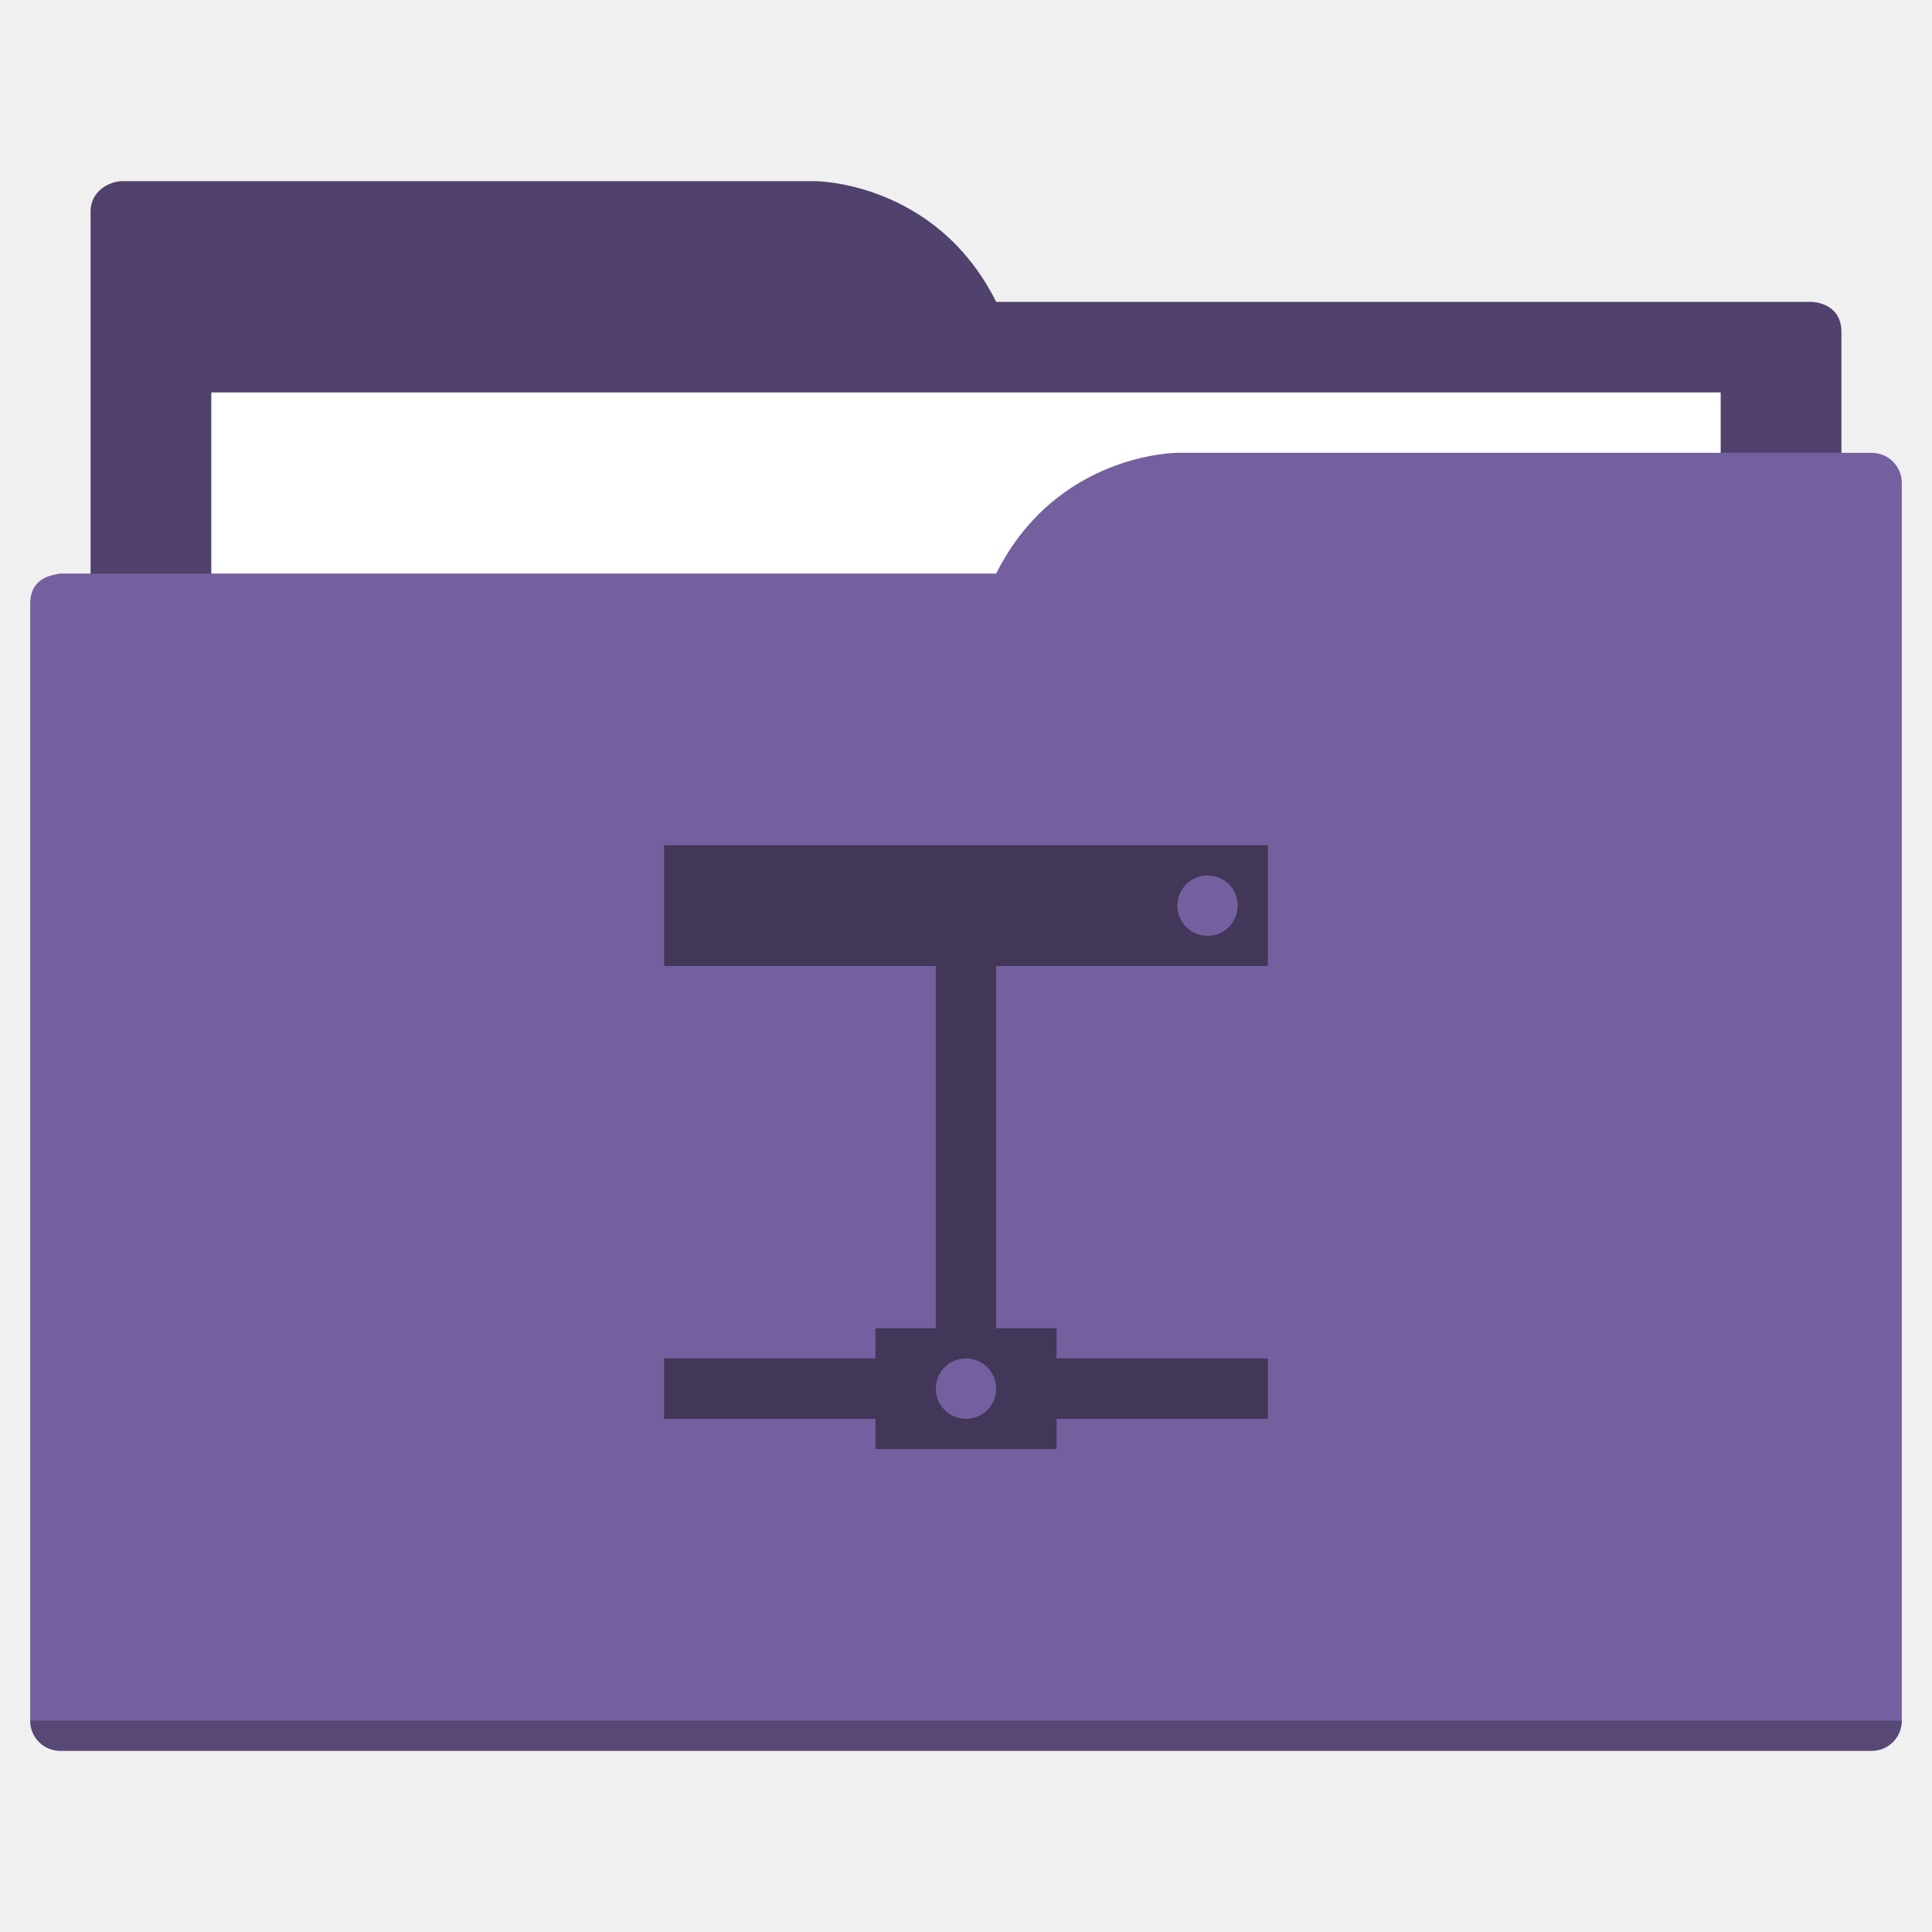
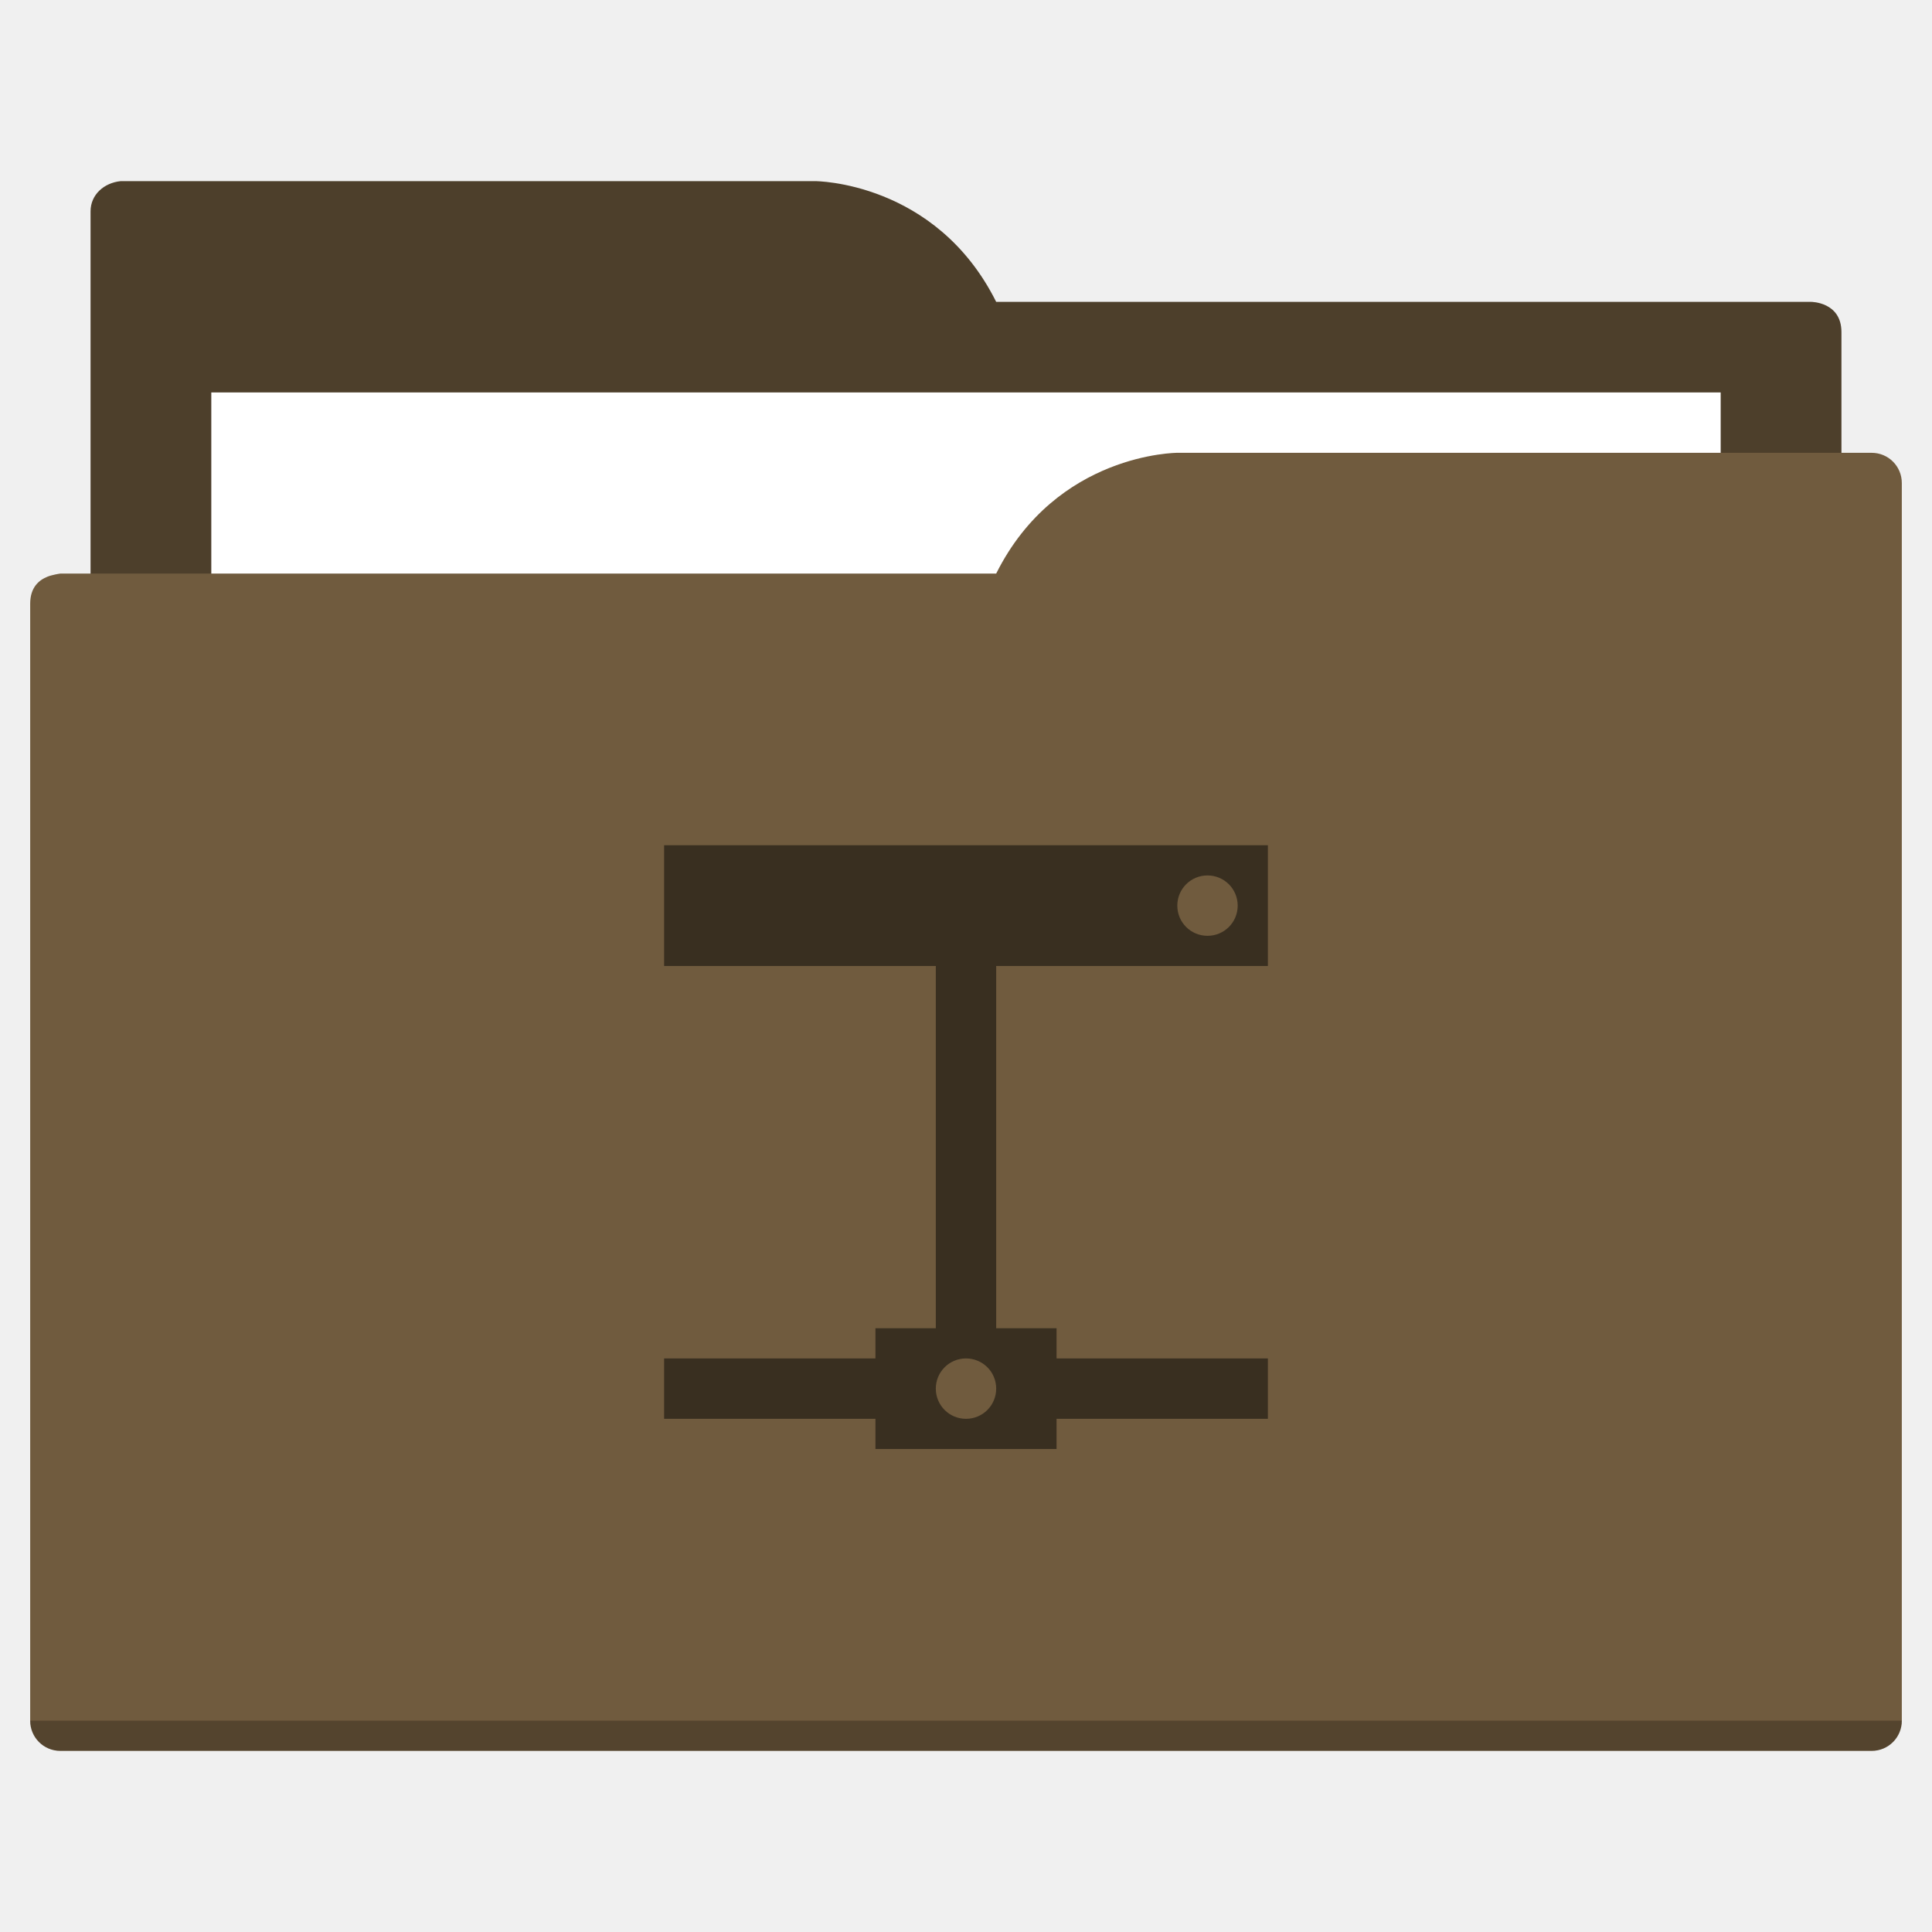
<svg xmlns="http://www.w3.org/2000/svg" width="64" height="64" id="svg5453" version="1.1" viewBox="0 0 64 64">
  <defs id="defs5455" />
  <g id="layer1" transform="translate(-384.5714,-483.798)">
-     <path style="fill:#50426c;fill-opacity:1;fill-rule:evenodd;stroke:none;stroke-width:1px;stroke-linecap:butt;stroke-linejoin:miter;stroke-opacity:1" d="M 4 6 C 3.449 6.055 3 6.446 3 7 L 3 9 L 3 49 L 61 49 L 61 14 L 61 13 L 61 11 C 61 10 60 10 60 10 L 58 10 L 37 10 L 33 10 C 31 6 27 6 27 6 L 5 6 L 4 6 z " transform="translate(384.5714,483.798)" id="folderTab" />
+     <path style="fill:#4d3f2b;fill-opacity:1;fill-rule:evenodd;stroke:none;stroke-width:1px;stroke-linecap:butt;stroke-linejoin:miter;stroke-opacity:1" d="M 4 6 C 3.449 6.055 3 6.446 3 7 L 3 9 L 3 49 L 61 49 L 61 14 L 61 13 L 61 11 C 61 10 60 10 60 10 L 58 10 L 37 10 L 33 10 C 31 6 27 6 27 6 L 5 6 L 4 6 z " transform="translate(384.5714,483.798)" id="folderTab" />
    <path style="color:#000000;text-decoration:none;text-decoration-line:none;text-decoration-style:solid;text-decoration-color:#000000;white-space:normal;clip-rule:nonzero;display:inline;overflow:visible;visibility:visible;opacity:1;isolation:auto;mix-blend-mode:normal;color-interpolation:sRGB;color-interpolation-filters:linearRGB;solid-color:#000000;solid-opacity:1;fill:#ffffff;fill-opacity:1;fill-rule:nonzero;stroke:none;stroke-width:1;stroke-linecap:butt;stroke-linejoin:miter;stroke-miterlimit:4;stroke-dasharray:none;stroke-dashoffset:0;stroke-opacity:1;color-rendering:auto;image-rendering:auto;shape-rendering:auto;text-rendering:auto;enable-background:accumulate" d="m 391.571,496.798 50,0 0,32 -50,0 z" id="folderPaper" />
-     <path style="fill:#74609e;fill-opacity:1;fill-rule:evenodd;stroke:none;stroke-width:1px;stroke-linecap:butt;stroke-linejoin:miter;stroke-opacity:1" d="M 39 15 C 39 15 35 15 33 19 L 29 19 L 4 19 L 2 19 C 2 19 1.868 19.017 1.711 19.059 C 1.665 19.073 1.619 19.081 1.576 19.102 C 1.302 19.211 1 19.445 1 20 L 1 22 L 1 23 L 1 57 C 1 57.554 1.446 58 2 58 L 62 58 C 62.554 58 63 57.554 63 57 L 63 18 L 63 16 C 63 15.446 62.554 15 62 15 L 61 15 L 39 15 z " transform="translate(384.5714,483.798)" id="folderFront" />
+     <path style="fill:#705b3e;fill-opacity:1;fill-rule:evenodd;stroke:none;stroke-width:1px;stroke-linecap:butt;stroke-linejoin:miter;stroke-opacity:1" d="M 39 15 C 39 15 35 15 33 19 L 29 19 L 4 19 L 2 19 C 2 19 1.868 19.017 1.711 19.059 C 1.665 19.073 1.619 19.081 1.576 19.102 C 1.302 19.211 1 19.445 1 20 L 1 22 L 1 23 L 1 57 C 1 57.554 1.446 58 2 58 L 62 58 C 62.554 58 63 57.554 63 57 L 63 18 L 63 16 C 63 15.446 62.554 15 62 15 L 61 15 L 39 15 z " transform="translate(384.5714,483.798)" id="folderFront" />
    <path style="opacity:0.25;fill:#000000;fill-opacity:1;stroke:none" d="m 385.571,540.798 c 0,0.554 0.446,1 1,1 l 60,0 c 0.554,0 1,-0.446 1,-1 z" id="folderShadow" />
-     <path style="color:#000000;clip-rule:nonzero;display:inline;overflow:visible;visibility:visible;opacity:1;isolation:auto;mix-blend-mode:normal;color-interpolation:sRGB;color-interpolation-filters:linearRGB;solid-color:#000000;solid-opacity:1;fill:#423659;fill-opacity:1;fill-rule:nonzero;stroke:none;stroke-width:1;stroke-linecap:butt;stroke-linejoin:miter;stroke-miterlimit:4;stroke-dasharray:none;stroke-dashoffset:0;stroke-opacity:1;color-rendering:auto;image-rendering:auto;shape-rendering:auto;text-rendering:auto;enable-background:accumulate" d="m 22,28 0,4 9,0 0,12 -2,0 0,1 -7,0 0,2 7,0 0,1 6,0 0,-1 7,0 0,-2 -7,0 0,-1 -2,0 0,-12 9,0 0,-4 -20,0 z m 18,1 c 0.554,0 1,0.446 1,1 0,0.554 -0.446,1 -1,1 -0.554,0 -1,-0.446 -1,-1 0,-0.554 0.446,-1 1,-1 z m -8,16 c 0.554,0 1,0.446 1,1 0,0.554 -0.446,1 -1,1 -0.554,0 -1,-0.446 -1,-1 0,-0.554 0.446,-1 1,-1 z" transform="translate(384.5714,483.798)" id="folderGlyph" />
-     <rect style="color:#000000;clip-rule:nonzero;display:inline;overflow:visible;visibility:visible;opacity:1;isolation:auto;mix-blend-mode:normal;color-interpolation:sRGB;color-interpolation-filters:linearRGB;solid-color:#000000;solid-opacity:1;fill:#50426c;fill-opacity:1;fill-rule:nonzero;stroke:none;stroke-width:1;stroke-linecap:butt;stroke-linejoin:miter;stroke-miterlimit:4;stroke-dasharray:none;stroke-dashoffset:0;stroke-opacity:1;color-rendering:auto;image-rendering:auto;shape-rendering:auto;text-rendering:auto;enable-background:accumulate" id="rect4157" width="5" height="5" x="377.571" y="483.798" />
-     <rect style="color:#000000;clip-rule:nonzero;display:inline;overflow:visible;visibility:visible;opacity:1;isolation:auto;mix-blend-mode:normal;color-interpolation:sRGB;color-interpolation-filters:linearRGB;solid-color:#000000;solid-opacity:1;fill:#74609e;fill-opacity:1;fill-rule:nonzero;stroke:none;stroke-width:1;stroke-linecap:butt;stroke-linejoin:miter;stroke-miterlimit:4;stroke-dasharray:none;stroke-dashoffset:0;stroke-opacity:1;color-rendering:auto;image-rendering:auto;shape-rendering:auto;text-rendering:auto;enable-background:accumulate" id="rect4157-5" width="5" height="5" x="377.571" y="491.798" />
-     <rect style="color:#000000;clip-rule:nonzero;display:inline;overflow:visible;visibility:visible;opacity:1;isolation:auto;mix-blend-mode:normal;color-interpolation:sRGB;color-interpolation-filters:linearRGB;solid-color:#000000;solid-opacity:1;fill:#423659;fill-opacity:1;fill-rule:nonzero;stroke:none;stroke-width:1;stroke-linecap:butt;stroke-linejoin:miter;stroke-miterlimit:4;stroke-dasharray:none;stroke-dashoffset:0;stroke-opacity:1;color-rendering:auto;image-rendering:auto;shape-rendering:auto;text-rendering:auto;enable-background:accumulate" id="rect4157-8" width="5" height="5" x="377.571" y="499.798" />
+     <path style="color:#000000;clip-rule:nonzero;display:inline;overflow:visible;visibility:visible;opacity:1;isolation:auto;mix-blend-mode:normal;color-interpolation:sRGB;color-interpolation-filters:linearRGB;solid-color:#000000;solid-opacity:1;fill:#392f20;fill-opacity:1;fill-rule:nonzero;stroke:none;stroke-width:1;stroke-linecap:butt;stroke-linejoin:miter;stroke-miterlimit:4;stroke-dasharray:none;stroke-dashoffset:0;stroke-opacity:1;color-rendering:auto;image-rendering:auto;shape-rendering:auto;text-rendering:auto;enable-background:accumulate" d="m 22,28 0,4 9,0 0,12 -2,0 0,1 -7,0 0,2 7,0 0,1 6,0 0,-1 7,0 0,-2 -7,0 0,-1 -2,0 0,-12 9,0 0,-4 -20,0 z m 18,1 c 0.554,0 1,0.446 1,1 0,0.554 -0.446,1 -1,1 -0.554,0 -1,-0.446 -1,-1 0,-0.554 0.446,-1 1,-1 z m -8,16 c 0.554,0 1,0.446 1,1 0,0.554 -0.446,1 -1,1 -0.554,0 -1,-0.446 -1,-1 0,-0.554 0.446,-1 1,-1 z" transform="translate(384.5714,483.798)" id="folderGlyph" />
+     <rect style="color:#000000;clip-rule:nonzero;display:inline;overflow:visible;visibility:visible;opacity:1;isolation:auto;mix-blend-mode:normal;color-interpolation:sRGB;color-interpolation-filters:linearRGB;solid-color:#000000;solid-opacity:1;fill:#4d3f2b;fill-opacity:1;fill-rule:nonzero;stroke:none;stroke-width:1;stroke-linecap:butt;stroke-linejoin:miter;stroke-miterlimit:4;stroke-dasharray:none;stroke-dashoffset:0;stroke-opacity:1;color-rendering:auto;image-rendering:auto;shape-rendering:auto;text-rendering:auto;enable-background:accumulate" id="rect4157" width="5" height="5" x="377.571" y="483.798" />
+     <rect style="color:#000000;clip-rule:nonzero;display:inline;overflow:visible;visibility:visible;opacity:1;isolation:auto;mix-blend-mode:normal;color-interpolation:sRGB;color-interpolation-filters:linearRGB;solid-color:#000000;solid-opacity:1;fill:#705b3e;fill-opacity:1;fill-rule:nonzero;stroke:none;stroke-width:1;stroke-linecap:butt;stroke-linejoin:miter;stroke-miterlimit:4;stroke-dasharray:none;stroke-dashoffset:0;stroke-opacity:1;color-rendering:auto;image-rendering:auto;shape-rendering:auto;text-rendering:auto;enable-background:accumulate" id="rect4157-5" width="5" height="5" x="377.571" y="491.798" />
+     <rect style="color:#000000;clip-rule:nonzero;display:inline;overflow:visible;visibility:visible;opacity:1;isolation:auto;mix-blend-mode:normal;color-interpolation:sRGB;color-interpolation-filters:linearRGB;solid-color:#000000;solid-opacity:1;fill:#392f20;fill-opacity:1;fill-rule:nonzero;stroke:none;stroke-width:1;stroke-linecap:butt;stroke-linejoin:miter;stroke-miterlimit:4;stroke-dasharray:none;stroke-dashoffset:0;stroke-opacity:1;color-rendering:auto;image-rendering:auto;shape-rendering:auto;text-rendering:auto;enable-background:accumulate" id="rect4157-8" width="5" height="5" x="377.571" y="499.798" />
  </g>
</svg>
